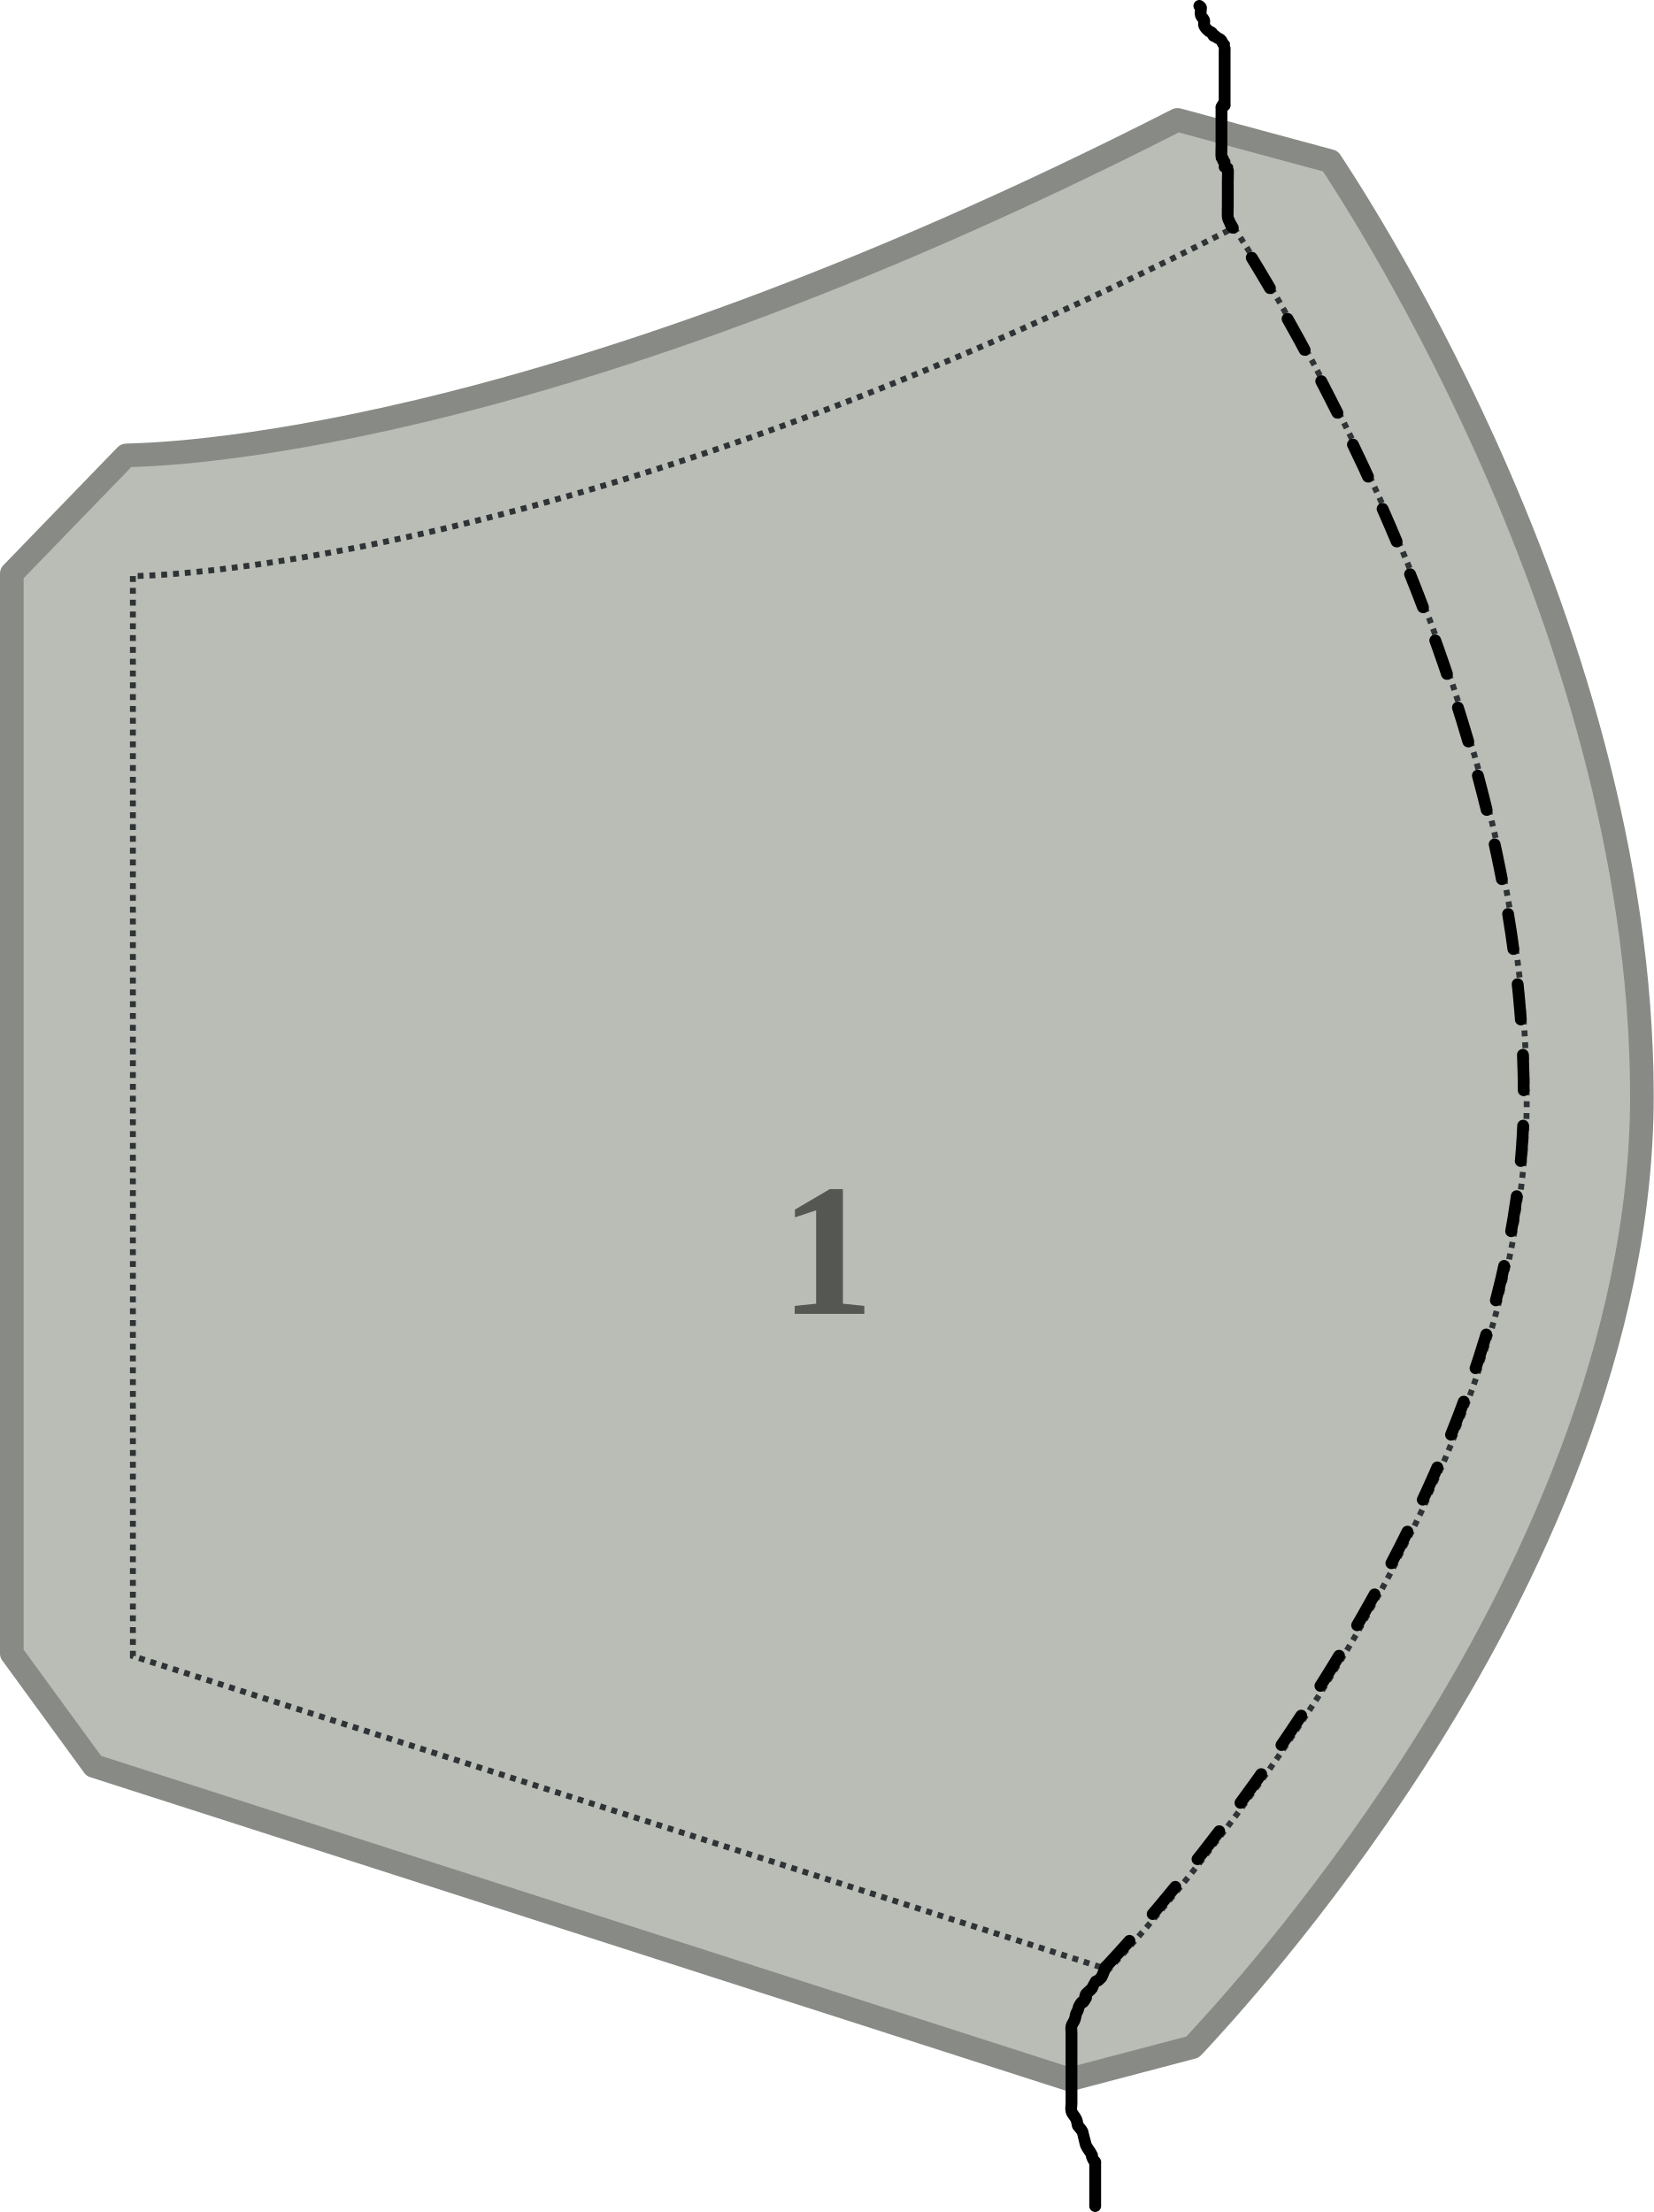
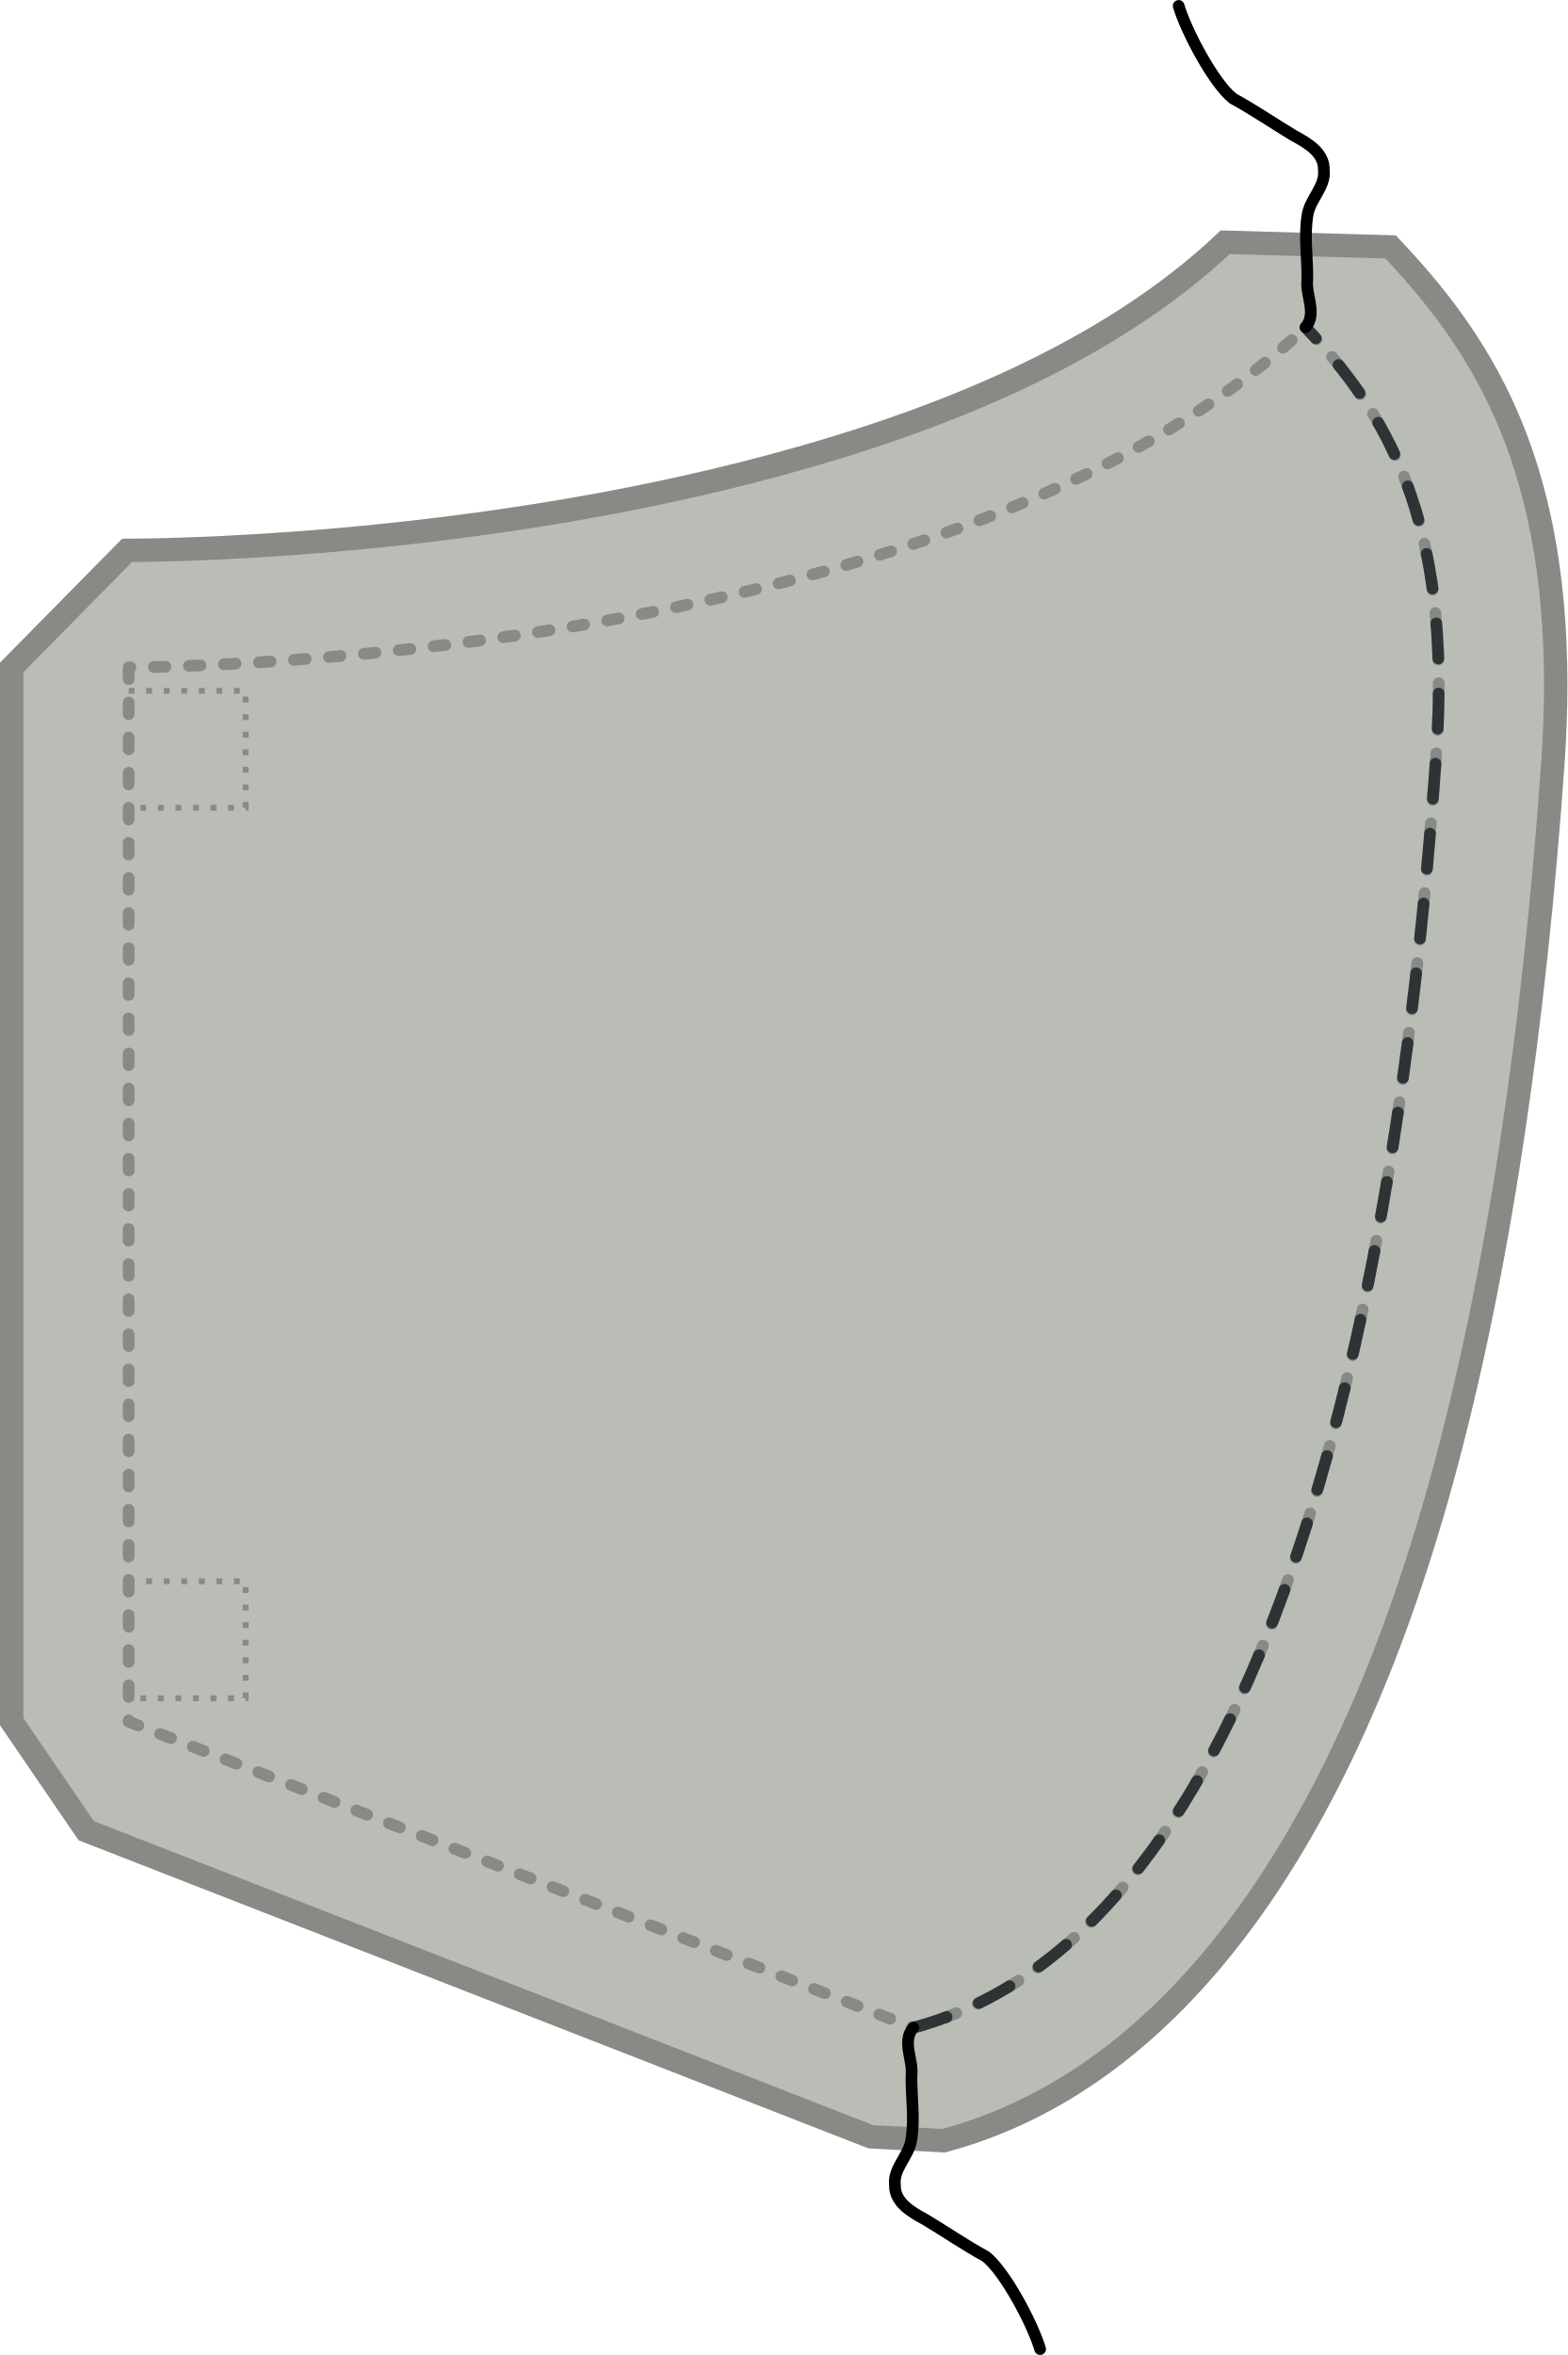
- <svg xmlns="http://www.w3.org/2000/svg" id="svg6842" version="1.1" viewBox="0 0 140 187.299" height="187.299mm" width="140mm">
-   <defs id="defs6836" />
-   <g transform="translate(1059.542,305.4055)" id="layer1">
-     <path style="fill:#babdb6;stroke:#888a85;stroke-width:2;stroke-linecap:round;stroke-linejoin:round;stroke-miterlimit:4;stroke-dasharray:none" class="fabric sa" id="fs-3" d="m -1058.542,-256.847 v 91.45 l 6.94,9.52 82.6,26.55 10.41,-2.74 c 0.05,-0.05 0.14,-0.15 0.27,-0.28 1.84,-1.98 10.15,-10.96 18.46,-23.84 9.8,-15.19 19.32,-35.63 19.32,-56.41 0,-20.41 -6.59,-40.34 -13.3,-55.17 -6.24,-13.78 -12.47,-23.06 -13.07,-23.99 l -12.95,-3.5 c -54.92,28.02 -86.71,28.34 -88.98,28.41 -0.01,0 -0.02,0.01 -0.03,0.01 z" />
-     <path d="m -1048.292,-256.627 v 91.45 l 82.6,26.55 c 0,0 35.4,-36.87 35.4,-73.75 0,-36.88 -24.78,-73.75 -24.78,-73.75 -57.82,29.5 -93.22,29.5 -93.22,29.5 z" id="path6812" class="fabric" style="fill:none;stroke:#2e3436;stroke-width:0.5;stroke-miterlimit:4;stroke-dasharray:0.5, 0.5;stroke-dashoffset:0" />
-     <path style="fill:none;stroke:#000000;stroke-width:1;stroke-linecap:round;stroke-linejoin:round;stroke-miterlimit:4;stroke-dasharray:3, 3;stroke-dashoffset:0" class="fabric" id="fs-1-7" d="m -965.942,-138.847 c 0,0 35.4,-36.87 35.4,-73.75 0,-36.88 -24.78,-73.75 -24.78,-73.75" />
-     <text style="font-weight:700;font-size:16px;text-anchor:middle;fill:#555753;stroke:none;stroke-width:0.5" class="title-nr note fill-note" x="-989.542" y="-194.157" id="text6690">
-       <tspan style="fill:#555753;stroke:none;stroke-width:0.5" id="tspan6688">1</tspan>
-     </text>
-     <path id="path6818" d="m -955.322,-286.347 c -0.092,-0.216 -0.217,-0.42 -0.277,-0.647 -0.024,-0.091 0,-0.945 0,-1.069 0,-0.668 0,-1.336 0,-2.005 0,-0.097 0.03,-1.009 0,-1.069 -0.044,-0.089 -0.197,-0.063 -0.267,-0.134 -1.2e-4,-1.3e-4 2.1e-4,-0.4 0,-0.401 -0.02,-0.06 -0.105,-0.077 -0.134,-0.134 -0.02,-0.04 0.02,-0.094 0,-0.134 -0.028,-0.056 -0.114,-0.074 -0.134,-0.134 -0.023,-0.068 0,-0.826 0,-0.935 0,-0.624 0,-1.247 0,-1.871 0,-0.356 0,-0.713 0,-1.069 0,-0.089 0,-0.178 0,-0.267 0,-0.044 -0.02,-0.094 0,-0.134 0.278,-0.556 -0.009,0.143 0.267,-0.134 0.032,-0.032 0,-0.089 0,-0.134 0,-0.089 0,-0.178 0,-0.267 0,-0.98 0,-1.96 0,-2.94 0,-0.401 0,-0.802 0,-1.203 0,-0.032 0.015,-0.505 0,-0.535 -0.028,-0.056 -0.099,-0.081 -0.134,-0.134 -0.055,-0.083 -0.078,-0.184 -0.134,-0.267 -0.123,-0.184 -0.206,-0.137 -0.401,-0.267 -0.052,-0.035 -0.077,-0.105 -0.134,-0.134 -0.04,-0.02 -0.102,0.032 -0.134,0 -0.07,-0.07 -0.063,-0.197 -0.134,-0.267 -0.07,-0.07 -0.184,-0.078 -0.267,-0.134 -0.052,-0.035 -0.089,-0.089 -0.134,-0.134 -0.044,-0.044 -0.099,-0.081 -0.134,-0.134 -0.154,-0.23 -0.134,-0.202 -0.134,-0.401 0,-0.089 0.033,-0.185 0,-0.267 -0.06,-0.149 -0.216,-0.249 -0.267,-0.401 -0.056,-0.169 0,-0.356 0,-0.535 0,-0.044 0.02,-0.094 0,-0.134 -0.028,-0.056 -0.089,-0.089 -0.134,-0.134" style="fill:none;stroke:#000000;stroke-width:1;stroke-linecap:round;stroke-linejoin:round;stroke-miterlimit:4;stroke-dasharray:none;stroke-opacity:1" />
-     <path id="path6820" d="m -965.942,-138.847 c -0.116,0.285 -0.213,0.579 -0.348,0.856 -0.028,0.057 -0.089,0.089 -0.134,0.134 -0.044,0.044 -0.081,0.099 -0.134,0.134 -0.083,0.055 -0.197,0.063 -0.267,0.134 -0.009,0.008 -0.251,0.51 -0.267,0.535 -0.08,0.121 -0.509,0.457 -0.535,0.535 -0.193,0.579 0.255,-0.049 -0.134,0.535 -0.267,0.401 0,-0.267 -0.401,0.401 -0.072,0.121 -0.081,0.27 -0.134,0.401 -0.037,0.092 -0.102,0.173 -0.134,0.267 -0.058,0.174 -0.069,0.363 -0.134,0.535 -0.07,0.186 -0.219,0.341 -0.267,0.535 -0.043,0.173 0,0.356 0,0.535 0,0.312 0,0.624 0,0.935 0,0.98 0,1.96 0,2.94 0,0.579 0,1.158 0,1.737 0,0.134 0,0.267 0,0.401 0,0.223 -0.064,0.455 0,0.668 0.075,0.249 0.295,0.431 0.401,0.668 0.075,0.168 0.089,0.356 0.134,0.535 0.134,0.178 0.301,0.335 0.401,0.535 0.004,0.008 0.259,1.045 0.267,1.069 0.076,0.229 0.287,0.478 0.401,0.668 0.35,0.584 -0.115,-0.097 0.267,0.668 0.028,0.056 0.105,0.077 0.134,0.134 0.02,0.04 0,0.089 0,0.134 0,0.045 0,0.089 0,0.134 0,0.312 0,0.624 0,0.935 0,0.846 0,1.693 0,2.539" style="fill:none;stroke:#000000;stroke-width:1;stroke-linecap:round;stroke-linejoin:round;stroke-miterlimit:4;stroke-dasharray:none;stroke-opacity:1" />
+ <svg xmlns="http://www.w3.org/2000/svg" id="svg8" version="1.1" viewBox="0 0 134.01 201.289" height="201.289mm" width="134.01mm">
+   <defs id="defs2">
+     <marker orient="auto" refY="0" refX="0" id="cutonfoldFrom" style="overflow:visible">
+       <path class="note fill-note" d="m 0,0 12,-4 c -2,2 -2,6 0,8 z" id="path1186" />
+     </marker>
+     <marker orient="auto" refY="0" refX="0" id="cutonfoldTo" style="overflow:visible">
+       <path class="note fill-note" d="m 0,0 -12,-4 c 2,2 2,6 0,8 z" id="path1189" />
+     </marker>
+     <marker orient="auto" refY="0" refX="0" id="dimensionFrom" style="overflow:visible">
+       <path class="mark fill-mark" d="m 0,0 12,-4 c -2,2 -2,6 0,8 z" id="path1192" />
+     </marker>
+     <marker orient="auto" refY="0" refX="0" id="dimensionTo" style="overflow:visible">
+       <path class="mark fill-mark" d="m 0,0 -12,-4 c 2,2 2,6 0,8 z" id="path1195" />
+     </marker>
+     <marker orient="auto" refY="0" refX="0" id="grainlineFrom" style="overflow:visible">
+       <path class="note fill-note" d="m 0,0 12,-4 c -2,2 -2,6 0,8 z" id="path1198" />
+     </marker>
+     <marker orient="auto" refY="0" refX="0" id="grainlineTo" style="overflow:visible">
+       <path class="note fill-note" d="m 0,0 -12,-4 c 2,2 2,6 0,8 z" id="path1201" />
+     </marker>
+     <g id="logo" transform="translate(-23,-36)">
+       <path style="fill:#000000;stroke:none" class="logo" d="M 35.222,0 C 34.233,0.703 34.284,0.613 33.485,0.874 31.653,1.473 29.896,1.144 27.811,0.97 27.184,0.9 26.562,0.859 25.955,0.855 22.89,0.834 20.287,1.733 19.794,4.243 c -0.909,0.551 -1.745,1.218 -2.573,1.886 -1.768,1.395 -3.099,3.1 -4.007,5.155 -1.24,3.035 -0.12,6.292 0.435,9.368 0.132,0.72 0.27,1.406 0.344,1.671 0.105,0.373 0.29,0.729 0.491,1.049 0.047,0.008 0.295,-0.374 0.354,-0.543 0.086,-0.246 0.077,-0.641 -0.017,-0.981 -0.208,-0.765 -0.406,-1.386 -0.423,-1.698 -0.03,-0.586 0.084,-1.127 0.298,-1.395 0.076,-0.095 0.25,0.395 0.205,0.577 -0.053,0.219 -0.093,0.594 -0.076,0.767 0.047,0.586 0.133,1.213 0.24,1.761 0.137,0.707 0.196,1.161 0.171,1.337 -0.018,0.128 -0.078,0.257 -0.308,0.653 -0.2,0.347 -0.304,0.628 -0.32,0.876 -0.017,0.242 0.056,0.847 0.124,0.995 0.099,0.231 0.397,0.474 0.657,0.534 0.249,0.095 0.374,0.292 0.502,0.513 0.311,0.593 0.551,1.315 0.789,2.403 0.116,0.521 0.213,0.986 0.244,1.23 -1.92,0.002 -4.379,0.003 -6.619,0.003 C 9.551,30.416 8.189,30.062 6.94,29.98 6.759,28.026 5.901,25.756 4.433,25.624 3.431,25.533 2.6,25.914 1.897,27.497 l 0.02,0.085 C 2.332,27.235 2.77,26.174 4.348,26.247 5.56,26.302 5.964,28.596 6.084,29.976 5.346,30.03 4.718,30.257 4.39,30.824 H 4.383 c 0,10e-4 0,0.003 0.003,0.005 -0.003,0.002 -0.003,0.004 -0.003,0.006 H 4.39 c 0.338,0.581 0.989,0.806 1.754,0.851 C 6.655,46.136 20.238,48 23.95,48 c 13.848,0 18.696,-9.41 19.425,-13.137 0.341,1.588 -0.733,3.611 -0.99,5.104 2.921,-3.377 2.393,-6.624 1.859,-9.89 0.444,0.528 1.045,0.855 1.86,0.674 -0.581,-0.388 -1.369,-0.116 -1.841,-1.753 -0.206,-0.707 -0.384,-1.237 -0.561,-1.682 -0.382,-1.433 -0.924,-2.802 -1.59,-4.136 -0.562,-1.447 -0.191,-2.385 -0.247,-3.627 1.011,3.334 1.643,4.221 2.823,4.57 -2.968,-3.576 -1.952,-9.113 -3.629,-14.055 0.759,0.446 1.625,0.58 2.547,0.035 C 42.714,9.849 41.824,10.52 40.544,8.639 39.463,6.536 37.897,4.983 35.997,3.613 34.979,2.949 33.849,2.503 32.713,2.089 33.87,1.799 35.162,0.769 35.222,0 Z m -1.941,11.107 c 1.524,0.556 3.204,2.668 3.185,4.74 v 0.086 0.03 c -0.041,2.814 -1.32,4.327 -1.266,6.201 0.069,2.207 1.019,2.977 1.208,3.345 -0.324,-1.361 -0.514,-3.073 -0.086,-4.429 0.55,-1.744 1.105,-3.188 1.065,-4.554 -0.02,-0.32 -0.156,-1.517 -0.247,-2.047 1.634,2.358 -0.354,5.787 0.218,8.031 0.994,3.909 5.449,4.403 4.123,12.279 -1.167,6.924 -9.163,12.179 -17.359,12.179 -6.076,0 -16.605,-3.363 -17.125,-15.292 1.235,-0.088 2.563,-0.432 3.308,-0.42 2.252,0 4.824,0.001 6.762,0.002 0.364,1.642 0.637,2.038 2.018,3.132 1.536,1.208 1.894,1.355 4.166,1.377 2.273,0.023 2.947,-0.464 5.152,-2.55 0.476,-0.558 0.682,-1.289 0.913,-1.976 2.268,-0.021 3.922,-0.061 5.549,-0.137 1.657,-0.075 1.891,0 4.561,-0.275 -2.67,-0.275 -2.904,-0.2 -4.561,-0.276 -1.584,-0.072 -3.188,-0.113 -5.357,-0.133 0.182,-0.817 0.442,-1.615 0.719,-2.404 0.171,-0.465 0.372,-0.918 0.578,-1.369 l 0.225,-0.07 c 0.434,-0.154 0.818,-0.484 0.971,-0.93 0.197,-0.591 0.057,-1.255 -0.324,-1.738 -0.131,-0.181 -0.294,-0.412 -0.361,-0.514 -0.201,-0.318 -0.206,-0.495 -0.036,-1.677 0.143,-0.99 0.159,-1.508 0.06,-2.01 -0.02,-0.287 -0.022,-0.877 -0.031,-1.036 0.076,0.042 0.241,0.418 0.408,0.927 0.166,0.511 0.193,0.617 0.231,1.052 0.042,0.494 -0.143,0.86 -0.295,1.597 -0.076,0.38 -0.143,0.733 -0.143,0.781 0,0.051 0.036,0.159 0.074,0.243 0.089,0.188 0.256,0.452 0.287,0.452 0.545,-0.601 0.865,-1.343 1.15,-2.096 0.3,-0.852 0.388,-1.756 0.598,-2.633 0.17,-0.764 0.366,-1.529 0.427,-2.313 0.123,-1.53 0.051,-2.61 -0.287,-4.204 -0.081,-0.36 -0.315,-1.047 -0.478,-1.371 z m -5.36,7.537 c 0.585,-0.007 1.164,0.064 1.715,0.223 0.749,0.287 0.854,0.956 0.992,1.707 0.077,0.48 0.074,0.825 -0.013,1.389 -0.061,0.818 -0.386,1.451 -1.096,1.896 -1.071,0.198 -2.216,0.389 -3.124,-0.32 -0.762,-1.05 -1.221,-2.377 -1.046,-3.671 0.111,-0.531 0.358,-0.807 0.866,-0.972 0.547,-0.157 1.126,-0.243 1.706,-0.252 z m -8.883,0.095 c 0.547,-0.005 1.1,0.053 1.404,0.247 1.305,0.883 0.886,2.32 0.37,3.581 -0.751,1.651 -2.375,1.59 -3.949,1.577 -0.871,-0.255 -0.951,-0.969 -1.077,-1.732 -0.108,-0.737 -0.338,-1.527 -0.146,-2.268 0.493,-1.192 2.295,-1.329 3.398,-1.405 z m 19.903,0.206 c 0.007,3.173 0.549,4.732 1.637,6.979 -0.641,-1.223 -1.557,-1.919 -1.898,-3.381 -0.652,-2.823 0.051,-2.665 0.261,-3.598 z m -15.813,2.298 c 0.172,0.174 0.255,0.414 0.404,0.605 0.115,-0.197 0.233,-0.393 0.381,-0.568 0.077,0.002 0.171,0.154 0.256,0.426 0.364,1.006 0.435,2.113 0.907,3.08 0.441,0.7 -0.161,1.108 -0.822,1.14 -0.482,-10e-4 -0.686,-0.33 -0.969,-0.656 -0.073,0.213 -0.212,0.35 -0.378,0.494 -0.422,0.354 -1.249,0.223 -1.377,-0.335 0.17,-1.066 0.713,-2.045 1.069,-3.067 0.177,-0.373 0.179,-0.659 0.529,-1.119 z m -6.192,5.385 c 0.213,0 0.798,0.397 0.917,0.621 0.082,0.149 0.269,0.729 0.282,0.87 0.021,0.168 -0.03,0.566 -0.082,0.674 -0.038,0.077 -0.067,0.088 -0.111,0.038 -0.037,-0.042 -0.527,-0.982 -0.84,-1.604 -0.246,-0.498 -0.272,-0.599 -0.166,-0.599 z m 12.222,0.311 c 0.008,0.001 0.02,0.004 0.031,0.007 0.066,0.027 0.02,0.261 -0.228,1.111 -0.047,0.256 -0.161,0.458 -0.328,0.626 -0.055,0 -0.08,-0.064 -0.166,-0.419 -0.073,-0.303 -0.081,-0.573 -0.03,-0.815 0.088,-0.303 0.444,-0.396 0.721,-0.51 z m -1.483,1.853 c 0.021,-0.004 0.041,0.007 0.067,0.028 0.09,0.063 0.103,0.229 0.043,0.554 -0.073,0.418 -0.089,0.464 -0.197,0.507 -0.047,0.021 -0.131,0.036 -0.187,0.036 -0.101,-0.018 -0.127,-0.1 -0.103,-0.224 0,-0.26 0.076,-0.486 0.248,-0.753 0.065,-0.1 0.098,-0.143 0.129,-0.148 z m -8.633,0.019 c 0.069,0 0.277,0.15 0.354,0.254 0.086,0.11 0.184,0.765 0.129,0.878 -0.063,0.142 -0.371,0.071 -0.456,-0.106 -0.052,-0.106 -0.175,-0.678 -0.175,-0.814 0,-0.126 0.061,-0.212 0.148,-0.212 z m 7.891,0.173 c 0.084,0.12 0.106,0.274 0.088,0.612 l -0.017,0.308 -0.088,0.088 c -0.053,0.049 -0.143,0.109 -0.197,0.134 -0.119,0.056 -0.21,0.061 -0.227,0.016 -0.02,-0.06 0.014,-0.442 0.051,-0.571 0.043,-0.133 0.236,-0.53 0.3,-0.614 0.029,-0.077 0.063,0.019 0.09,0.027 z m -5.021,-0.018 c 0.181,0.046 0.261,0.209 0.36,0.357 l 0.067,0.132 -0.094,0.327 c -0.05,0.18 -0.103,0.342 -0.119,0.36 -0.018,0.02 -0.085,0.03 -0.184,0.029 -0.264,-0.007 -0.294,-0.018 -0.365,-0.126 l -0.066,-0.098 0.056,-0.275 c 0.081,-0.396 0.12,-0.515 0.21,-0.617 0.047,-0.055 0.094,-0.085 0.135,-0.089 z m -1.671,0.283 0.149,0.149 0.025,0.337 c 0.013,0.184 0.019,0.355 0.009,0.376 -0.009,0.029 -0.063,0.037 -0.23,0.037 h -0.217 c -0.116,-0.127 -0.152,-0.282 -0.201,-0.442 -0.114,-0.481 -0.114,-0.7 0.004,-0.729 0.193,0.012 0.32,0.152 0.461,0.272 z m 5.8,-0.231 c 0.236,0.063 0.189,0.438 0.188,0.706 -0.018,0.434 -0.035,0.524 -0.091,0.58 -0.097,0.097 -0.367,0.043 -0.498,-0.101 -0.043,-0.052 -0.047,-0.068 -0.013,-0.279 0.039,-0.257 0.089,-0.417 0.2,-0.637 0.081,-0.158 0.157,-0.257 0.214,-0.269 z m -5.326,0.02 c 0.013,-0.001 0.034,0 0.054,0.002 0.15,0.012 0.29,0.11 0.414,0.29 l 0.1,0.147 c 0.009,0.241 0,0.495 -0.043,0.719 -0.026,0.013 -0.134,0.033 -0.24,0.043 -0.184,0.017 -0.201,0.013 -0.265,-0.043 -0.089,-0.076 -0.114,-0.217 -0.136,-0.685 -0.013,-0.382 -0.004,-0.467 0.116,-0.473 z m 2.269,0.08 c 0.161,0.034 0.263,0.12 0.308,0.261 0.036,0.121 0.058,0.798 0.023,0.845 -0.012,0.02 -0.088,0.045 -0.175,0.056 -0.324,0.041 -0.61,0.01 -0.638,-0.067 -0.036,-0.088 0.205,-0.96 0.294,-1.068 0.038,-0.084 0.13,-0.019 0.188,-0.027 z m 2.098,0.006 c 0.071,-0.007 0.147,0.061 0.221,0.206 0.06,0.121 0.069,0.163 0.069,0.434 0,0.216 -0.013,0.309 -0.036,0.329 -0.02,0.016 -0.101,0.045 -0.187,0.067 -0.15,0.039 -0.183,0.043 -0.23,0.027 l -0.225,-0.041 0.017,-0.134 c 0.016,-0.175 0.131,-0.563 0.212,-0.731 0.048,-0.1 0.103,-0.15 0.159,-0.157 z m -0.978,0.003 c 0.047,-0.002 0.069,0.009 0.099,0.042 0.071,0.084 0.161,0.332 0.218,0.597 0.076,0.373 0.076,0.372 -0.087,0.421 -0.071,0.022 -0.221,0.045 -0.328,0.051 -0.353,0.018 -0.38,-0.003 -0.337,-0.315 0.034,-0.278 0.171,-0.716 0.23,-0.748 0.064,-0.034 0.138,-0.033 0.205,-0.048 z M 6.111,30.536 c 0.003,-0.001 0.007,0 0.007,0 0.009,0.195 0.009,0.392 0.013,0.588 -0.495,-0.038 -0.859,-0.156 -0.859,-0.295 0,-0.137 0.351,-0.254 0.839,-0.293 z m 0.865,0.017 c 0.401,0.05 0.678,0.155 0.673,0.276 0,0.122 -0.268,0.226 -0.666,0.275 C 6.979,30.921 6.979,30.737 6.976,30.553 Z m 18.726,0.533 c 0.034,-0.003 0.049,-0.006 0.101,-10e-4 0.208,0.021 0.238,0.034 0.238,0.104 0,0.092 -0.158,0.369 -0.265,0.465 -0.05,0.048 -0.119,0.088 -0.143,0.088 -0.12,0 -0.19,-0.253 -0.134,-0.486 0.034,-0.126 0.096,-0.165 0.203,-0.17 z m -0.755,0.083 c 0.093,-0.008 0.183,0.017 0.273,0.029 -0.026,0.263 -0.144,0.478 -0.363,0.621 -0.054,0 -0.081,-0.103 -0.081,-0.328 0,-0.268 0.014,-0.319 0.171,-0.322 z m -0.828,0.097 c 0.193,0 0.363,0.009 0.371,0.02 0.036,0.034 -0.068,0.292 -0.221,0.554 -0.131,0.233 -0.15,0.25 -0.231,0.256 -0.318,-0.036 -0.309,-0.409 -0.358,-0.665 0,-0.152 0.034,-0.165 0.439,-0.165 z m -3.009,0.029 c 0.221,0.004 0.307,0.037 0.307,0.122 0,0.108 -0.082,0.323 -0.129,0.35 -0.071,0.039 -0.077,0.037 -0.217,-0.109 -0.221,-0.248 -0.246,-0.294 0.039,-0.363 z m 1.064,0.011 c 0.004,0.006 0.047,0.084 0.09,0.172 0.094,0.183 0.101,0.263 0.034,0.324 -0.158,0.09 -0.191,0.039 -0.334,-0.052 -0.166,-0.157 -0.297,-0.368 -0.254,-0.412 0.148,-0.053 0.311,-0.033 0.464,-0.032 z m 0.422,0.005 0.395,0.007 c 0.154,0 0.287,0.008 0.294,0.02 0.027,0.024 -0.06,0.538 -0.107,0.654 -0.054,0.13 -0.243,0.131 -0.341,-0.023 -0.14,-0.221 -0.232,-0.407 -0.235,-0.535 z" id="path1204" />
+     </g>
+     <g id="notch">
+       <circle cy="0" cx="0" r="1.4" class="fill-note" id="circle1207" />
+       <circle cy="0" cx="0" r="2.8" class="note" id="circle1209" />
+     </g>
+     <g id="bnotch">
+       <path d="m -1.1,-1.1 2.2,2.2 m 0,-2.2 -2.2,2.2" class="note stroke-xl" id="path1212" />
+       <circle cy="0" cx="0" r="2.8" class="note" id="circle1214" />
+     </g>
+   </defs>
+   <g transform="translate(-35.09197,-18.22816)" id="layer1">
+     <path style="fill:#babdb6;stroke:#888a85;stroke-width:2;stroke-miterlimit:4;stroke-dasharray:none" class="fabric sa" id="fs-3" d="m 36.092,75.273 v 90.11 l 6.37,9.32 67.08,26.16 6.22,0.34 c 19.59,-5.24 34.08,-25.55 42.56,-56.34 4.93,-17.91 7.98,-39.16 9.55,-61.62 0.15,-2.28 0.23,-4.42 0.23,-6.45 0,-19.71 -6.63,-29.54 -14.12,-37.46 l -14.14,-0.4 c -9.97,9.43 -24.34,15.25 -38.58,19.08 -26.81,7.23 -53.62,7.24 -55.29,7.26 -0.01,0 -0.02,0 -0.02,0 z" />
+     <path style="fill:none;stroke:#888a85;stroke-width:1;stroke-linecap:round;stroke-linejoin:round;stroke-miterlimit:4;stroke-dasharray:1, 2;stroke-dashoffset:0" class="fabric" id="fs-1" d="m 46.092,75.273 v 90.11 l 67.08,26.16 c 28.36,-7.59 40.92,-54.63 44.72,-109 1.39,-19.94 -4.37,-29.14 -11.18,-36.34 -30.74,29.07 -100.62,29.07 -100.62,29.07 z" />
+     <path style="fill:none;stroke:#888a85;stroke-width:0.5;stroke-miterlimit:4;stroke-dasharray:0.5, 1;stroke-dashoffset:0" class="stroke-sm fabric dashed" id="fs-2" d="m 46.092,77.273 h 10 v 10 h -10 m 0,66.11 h 10 v 10 h -10" />
+     <path d="m 113.172,191.543 c 28.36,-7.59 40.92,-54.63 44.72,-109 1.39,-19.94 -4.37,-29.14 -11.18,-36.34" id="path1334" class="fabric" style="fill:none;stroke:#2e3436;stroke-width:1;stroke-linecap:round;stroke-linejoin:round;stroke-miterlimit:4;stroke-dasharray:3, 3;stroke-dashoffset:0" />
+     <path id="path1336" d="m 146.712,46.203 c 1.003,-1.188 -0.006,-2.716 0.149,-4.063 0.038,-1.871 -0.3,-3.772 0.034,-5.614 0.238,-1.312 1.549,-2.393 1.381,-3.755 0.051,-1.512 -1.444,-2.345 -2.595,-2.967 -1.728,-1.039 -3.392,-2.186 -5.164,-3.151 -1.632,-1.268 -4.01,-5.743 -4.653,-7.919" style="fill:none;stroke:#000000;stroke-width:1;stroke-linecap:round;stroke-linejoin:round;stroke-miterlimit:4;stroke-dasharray:none;stroke-opacity:1" />
+     <path style="fill:none;stroke:#000000;stroke-width:1;stroke-linecap:round;stroke-linejoin:round;stroke-miterlimit:4;stroke-dasharray:none;stroke-opacity:1" d="m 113.172,191.543 c -1.003,1.188 0.006,2.716 -0.149,4.063 -0.038,1.871 0.3,3.772 -0.034,5.614 -0.238,1.312 -1.549,2.393 -1.381,3.755 -0.051,1.512 1.444,2.345 2.595,2.967 1.728,1.039 3.392,2.186 5.164,3.151 1.632,1.268 4.01,5.743 4.653,7.919" id="path1347" />
  </g>
+   <style type="text/css" id="style1182"> 
+ text.title-nr{font-size:24pt;font-weight:700;text-anchor:middle;dominant-baseline:reset-size}text.title-name{font-size:7pt;font-weight:500;text-anchor:middle;dominant-baseline:reset-size}text.title-pattern{font-size:4pt;font-weight:500;dominant-baseline:reset-size;text-anchor:middle;font-style:italic}svg.freesewing {
+   /* Sample classes */
+ }
+ svg.freesewing path.sample {
+   stroke-width: 0.75;
+ }
+ svg.freesewing path.sample-focus {
+   stroke-width: 1.5;
+   fill: rgba(0, 0, 0, 0.1);
+ }svg.freesewing {
+   /* Paperless grid */
+ }
+ svg.freesewing path.grid {
+   fill: none;
+   stroke: #555;
+   stroke-width: 0.3;
+ }
+ svg.freesewing path.gridline {
+   stroke: #555;
+   stroke-width: 0.2;
+ }
+ svg.freesewing path.gridline-lg {
+   stroke: #777;
+   stroke-width: 0.2;
+   stroke-dasharray: 1.5, 1.5;
+ }
+ svg.freesewing path.gridline-sm {
+   stroke: #999;
+   stroke-width: 0.1;
+ }
+ svg.freesewing path.gridline-xs {
+   stroke: #999;
+   stroke-width: 0.1;
+   stroke-dasharray: 0.5, 0.5;
+ }
+ svg.freesewing path.gridbox {
+   fill: url(#grid);
+ }svg.freesewing {
+   /* Reset */
+   /* Defaults */
+   /* Stroke classes */
+   /* Fill classes */
+   /* Text */
+ }
+ svg.freesewing path, svg.freesewing circle, svg.freesewing rect {
+   fill: none;
+   stroke: none;
+ }
+ svg.freesewing path, svg.freesewing circle {
+   stroke: #000;
+   stroke-opacity: 1;
+   stroke-width: 0.3;
+   stroke-linecap: round;
+   stroke-linejoin: round;
+ }
+ svg.freesewing .fabric {
+   stroke-width: 0.6;
+   stroke: #212121;
+ }
+ svg.freesewing .lining {
+   stroke-width: 0.6;
+   stroke: #ff5b77;
+ }
+ svg.freesewing .interfacing {
+   stroke-width: 0.6;
+   stroke: #64b5f6;
+ }
+ svg.freesewing .canvas {
+   stroke-width: 0.6;
+   stroke: #ff9000;
+ }
+ svg.freesewing .various {
+   stroke-width: 0.6;
+   stroke: #4caf50;
+ }
+ svg.freesewing .note {
+   stroke-width: 0.4;
+   stroke: #dd60dd;
+ }
+ svg.freesewing .mark {
+   stroke-width: 0.4;
+   stroke: blue;
+ }
+ svg.freesewing .contrast {
+   stroke-width: 0.8;
+   stroke: red;
+ }
+ svg.freesewing .stroke-xs {
+   stroke-width: 0.1;
+ }
+ svg.freesewing .stroke-sm {
+   stroke-width: 0.2;
+ }
+ svg.freesewing .stroke-lg {
+   stroke-width: 0.6;
+ }
+ svg.freesewing .stroke-xl {
+   stroke-width: 1;
+ }
+ svg.freesewing .stroke-xxl {
+   stroke-width: 2;
+ }
+ svg.freesewing .sa {
+   stroke-dasharray: 0.4, 0.8;
+ }
+ svg.freesewing .help {
+   stroke-width: 0.2;
+   stroke-dasharray: 15, 1.5, 1, 1.5;
+ }
+ svg.freesewing .dotted {
+   stroke-dasharray: 0.4, 0.8;
+ }
+ svg.freesewing .dashed {
+   stroke-dasharray: 1, 1.5;
+ }
+ svg.freesewing .lashed {
+   stroke-dasharray: 6, 6;
+ }
+ svg.freesewing .hidden {
+   stroke: none;
+   fill: none;
+ }
+ svg.freesewing .fill-fabric {
+   fill: #212121;
+ }
+ svg.freesewing .fill-lining {
+   fill: #ff5b77;
+ }
+ svg.freesewing .fill-interfacing {
+   fill: #64b5f6;
+ }
+ svg.freesewing .fill-canvas {
+   fill: #ff9000;
+ }
+ svg.freesewing .fill-various {
+   fill: #4caf50;
+ }
+ svg.freesewing .fill-note {
+   fill: #dd69dd;
+ }
+ svg.freesewing .fill-mark {
+   fill: blue;
+ }
+ svg.freesewing .fill-contrast {
+   fill: red;
+ }
+ svg.freesewing text {
+   font-size: 5px;
+   font-family: -apple-system, system-ui, BlinkMacSystemFont, "Segoe UI", Roboto, "Helvetica Neue", Arial, sans-serif;
+   fill: #000;
+   text-anchor: start;
+   font-weight: 200;
+   dominant-baseline: ideographic;
+ }
+ svg.freesewing .text-xs {
+   font-size: 3px;
+ }
+ svg.freesewing .text-sm {
+   font-size: 4px;
+ }
+ svg.freesewing .text-lg {
+   font-size: 7px;
+ }
+ svg.freesewing .text-xl {
+   font-size: 9px;
+ }
+ svg.freesewing .text-xxl {
+   font-size: 12px;
+ }
+ svg.freesewing .center {
+   text-anchor: middle;
+ }
+ svg.freesewing .right {
+   text-anchor: end;
+ }
+ </style>
</svg>
